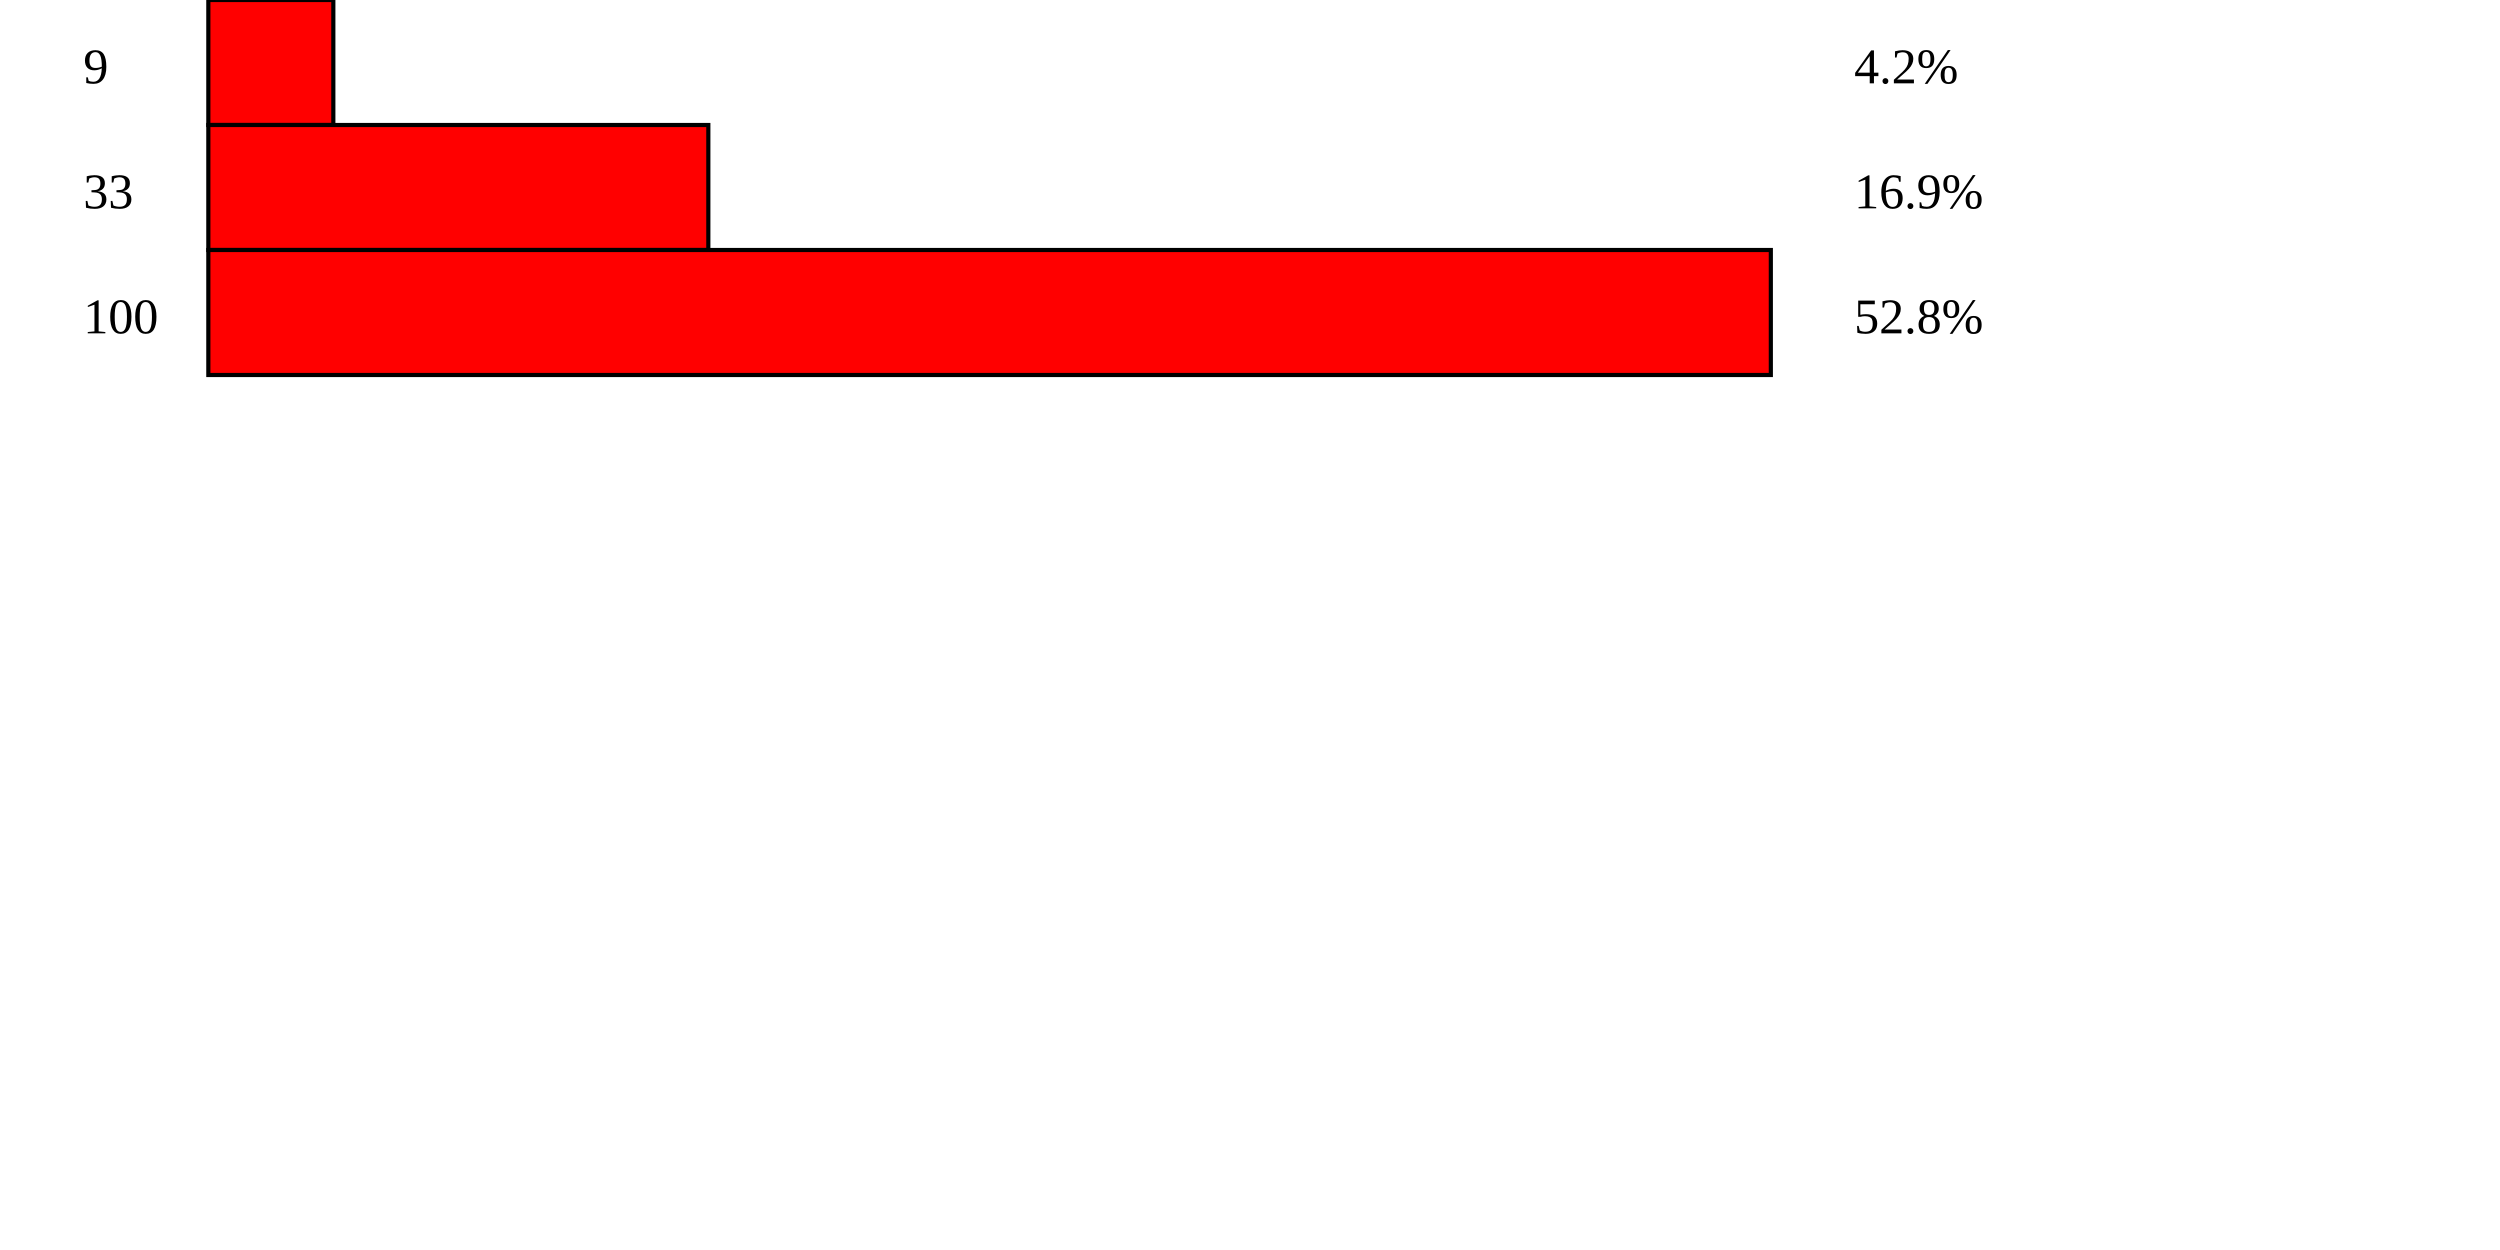
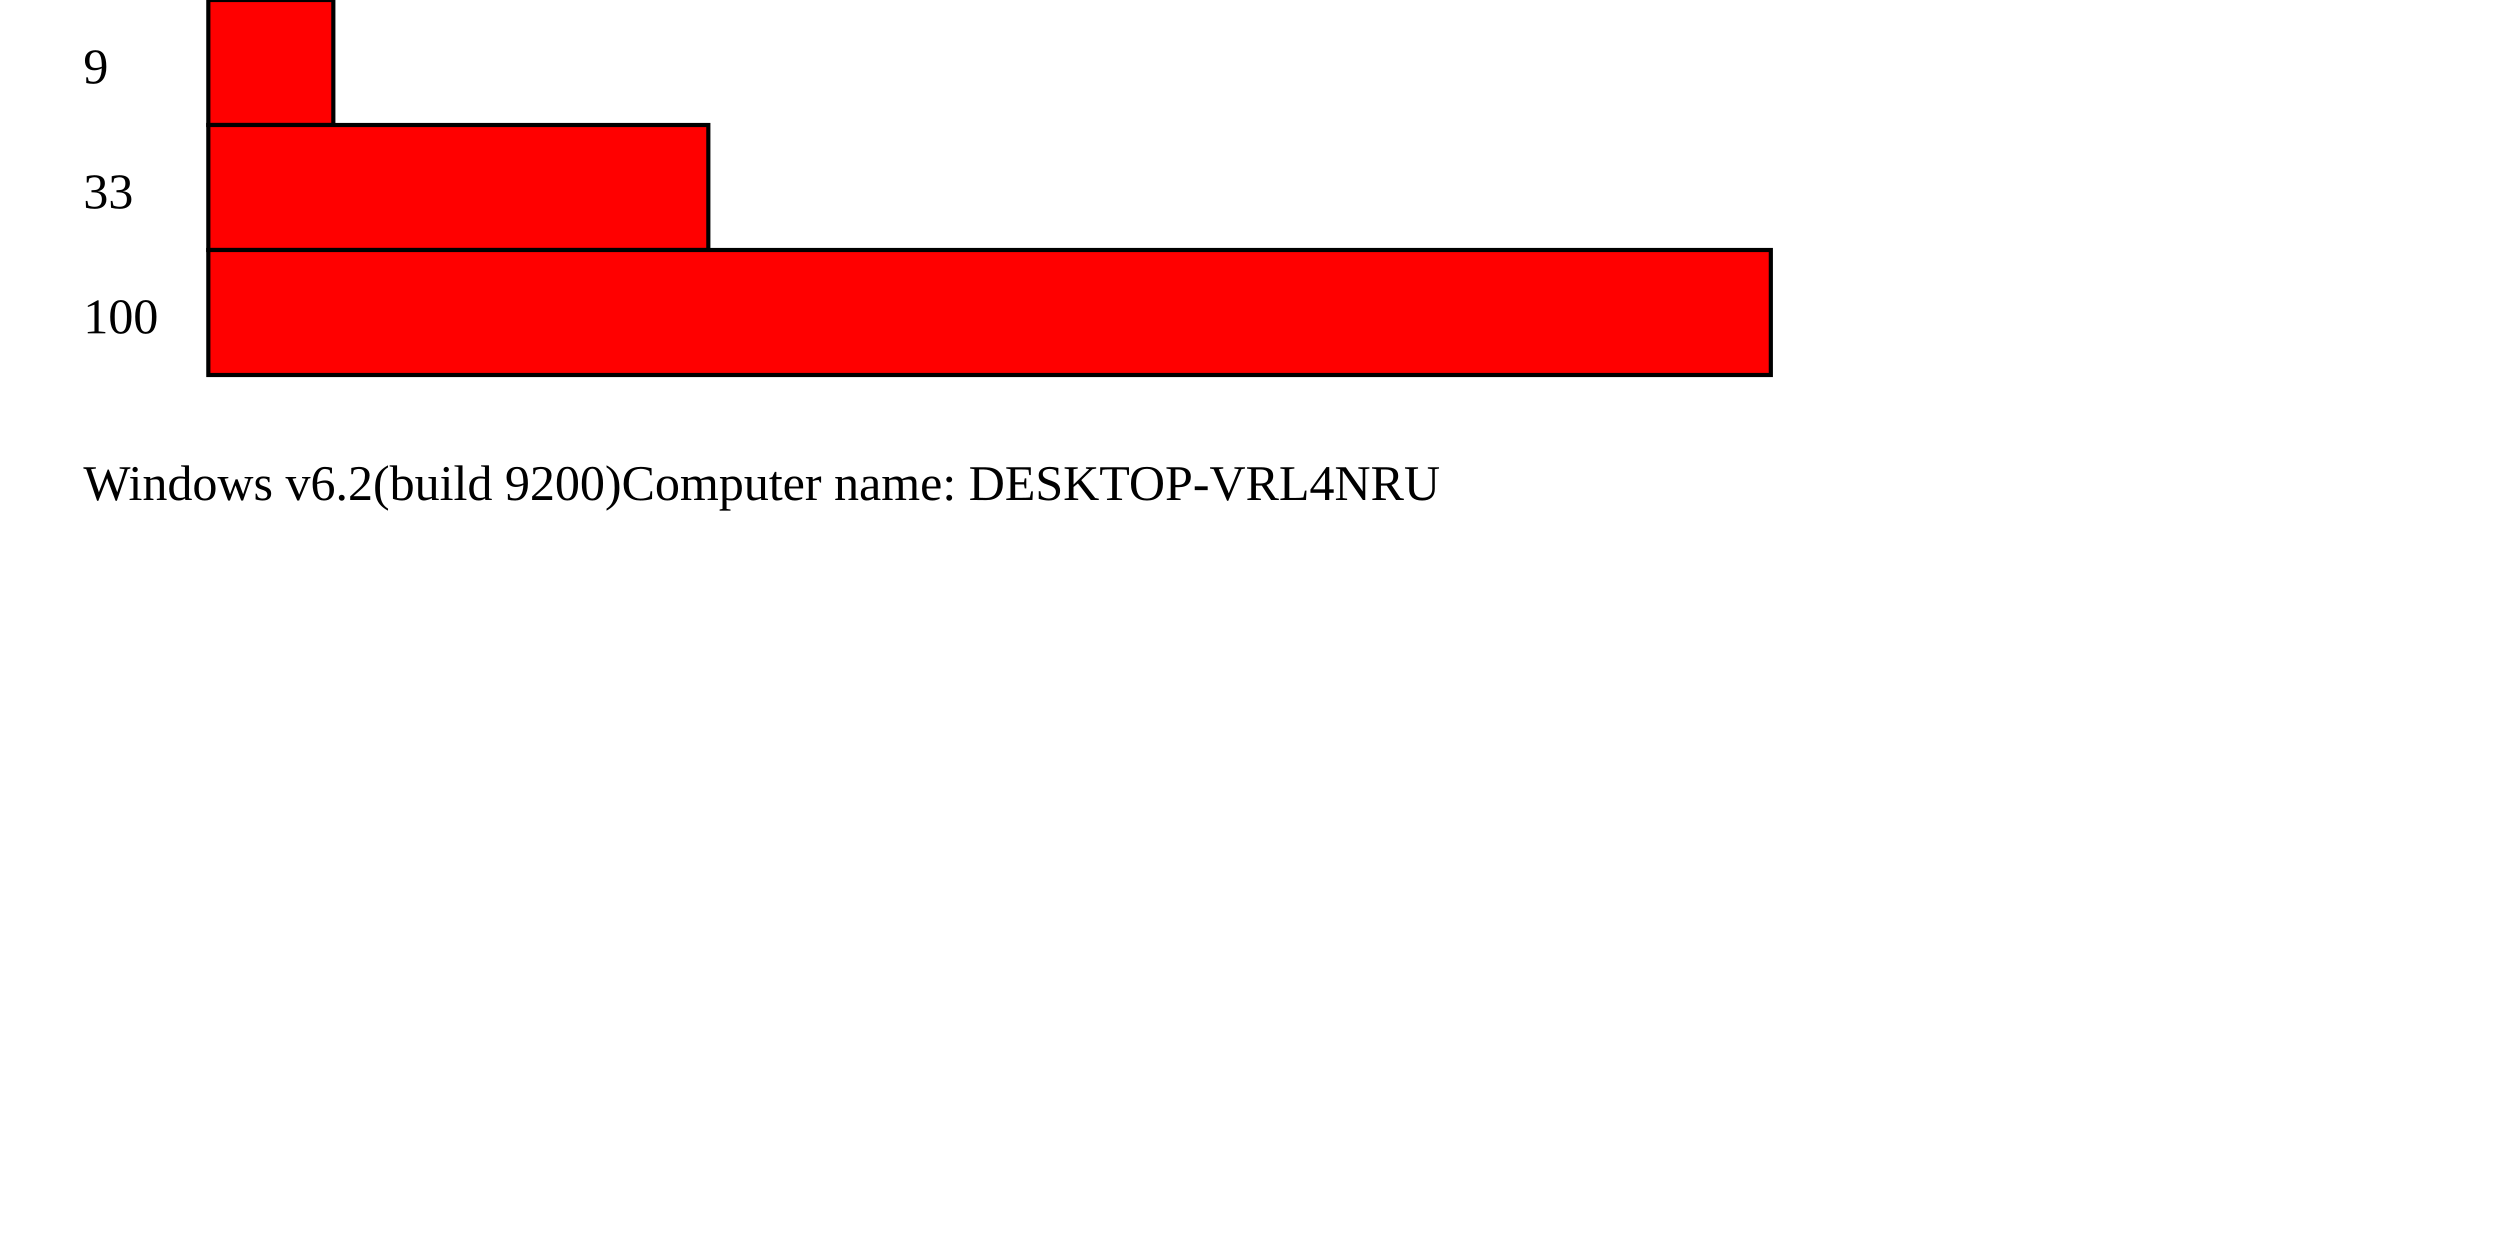
<svg xmlns="http://www.w3.org/2000/svg" width="600" height="300" viewBox="0 0 600 300">
  <text x="20" y="20">9</text>
  <rect x="50" y="0" width="30" height="30" stroke="black" fill="red" />
-   <text x="445" y="20">4.2%</text>
  <text x="20" y="50">33</text>
  <rect x="50" y="30" width="120" height="30" stroke="black" fill="red" />
-   <text x="445" y="50">16.9%</text>
  <text x="20" y="80">100</text>
  <rect x="50" y="60" width="375" height="30" stroke="black" fill="red" />
-   <text x="445" y="80">52.8%</text>
+   <text x="20" y="120">Windows v6.2(build 9200)
+ Computer name: DESKTOP-VRL4NRU
+ </text>
</svg>
